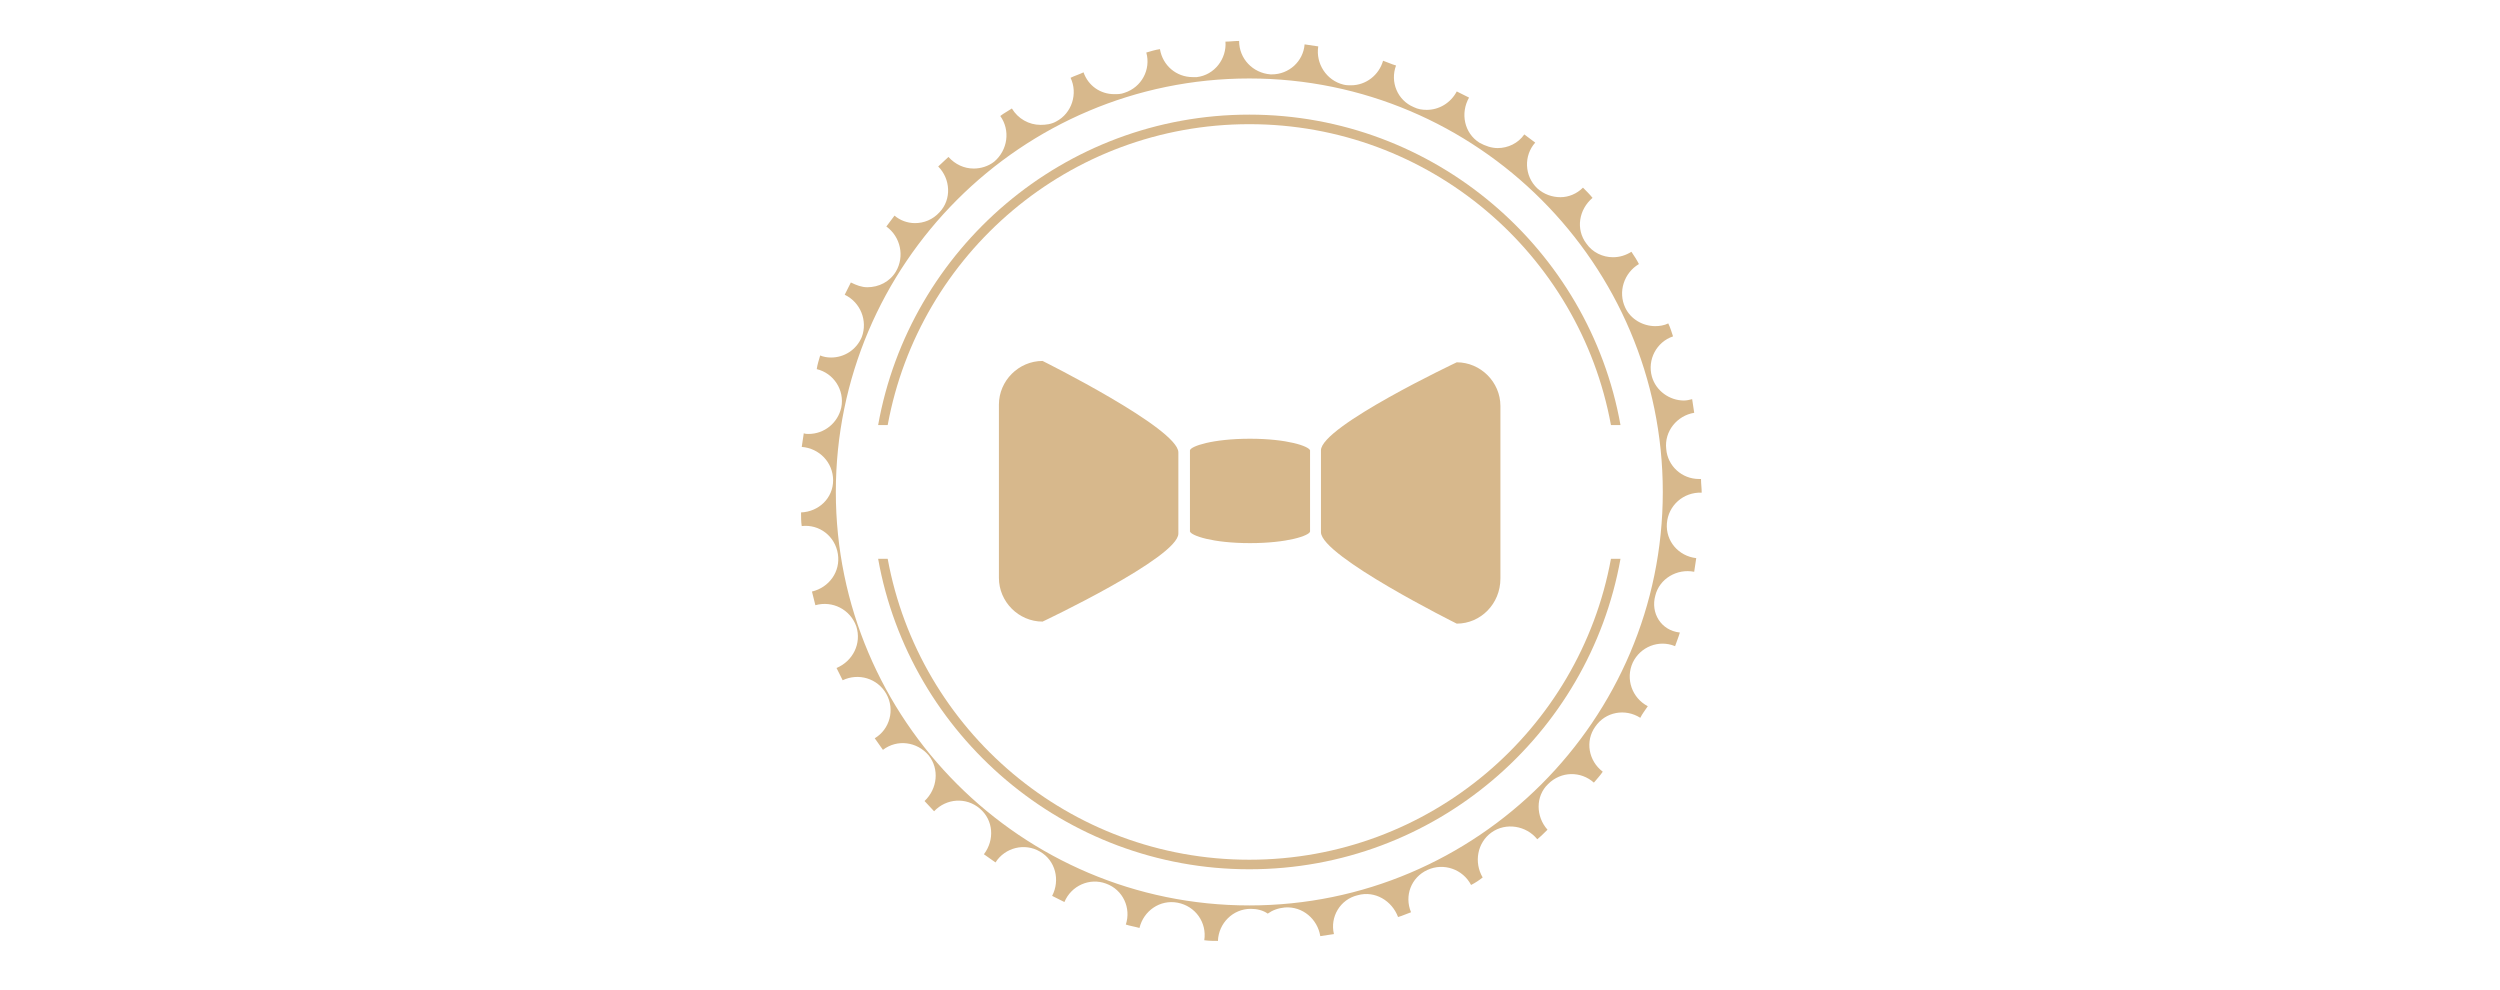
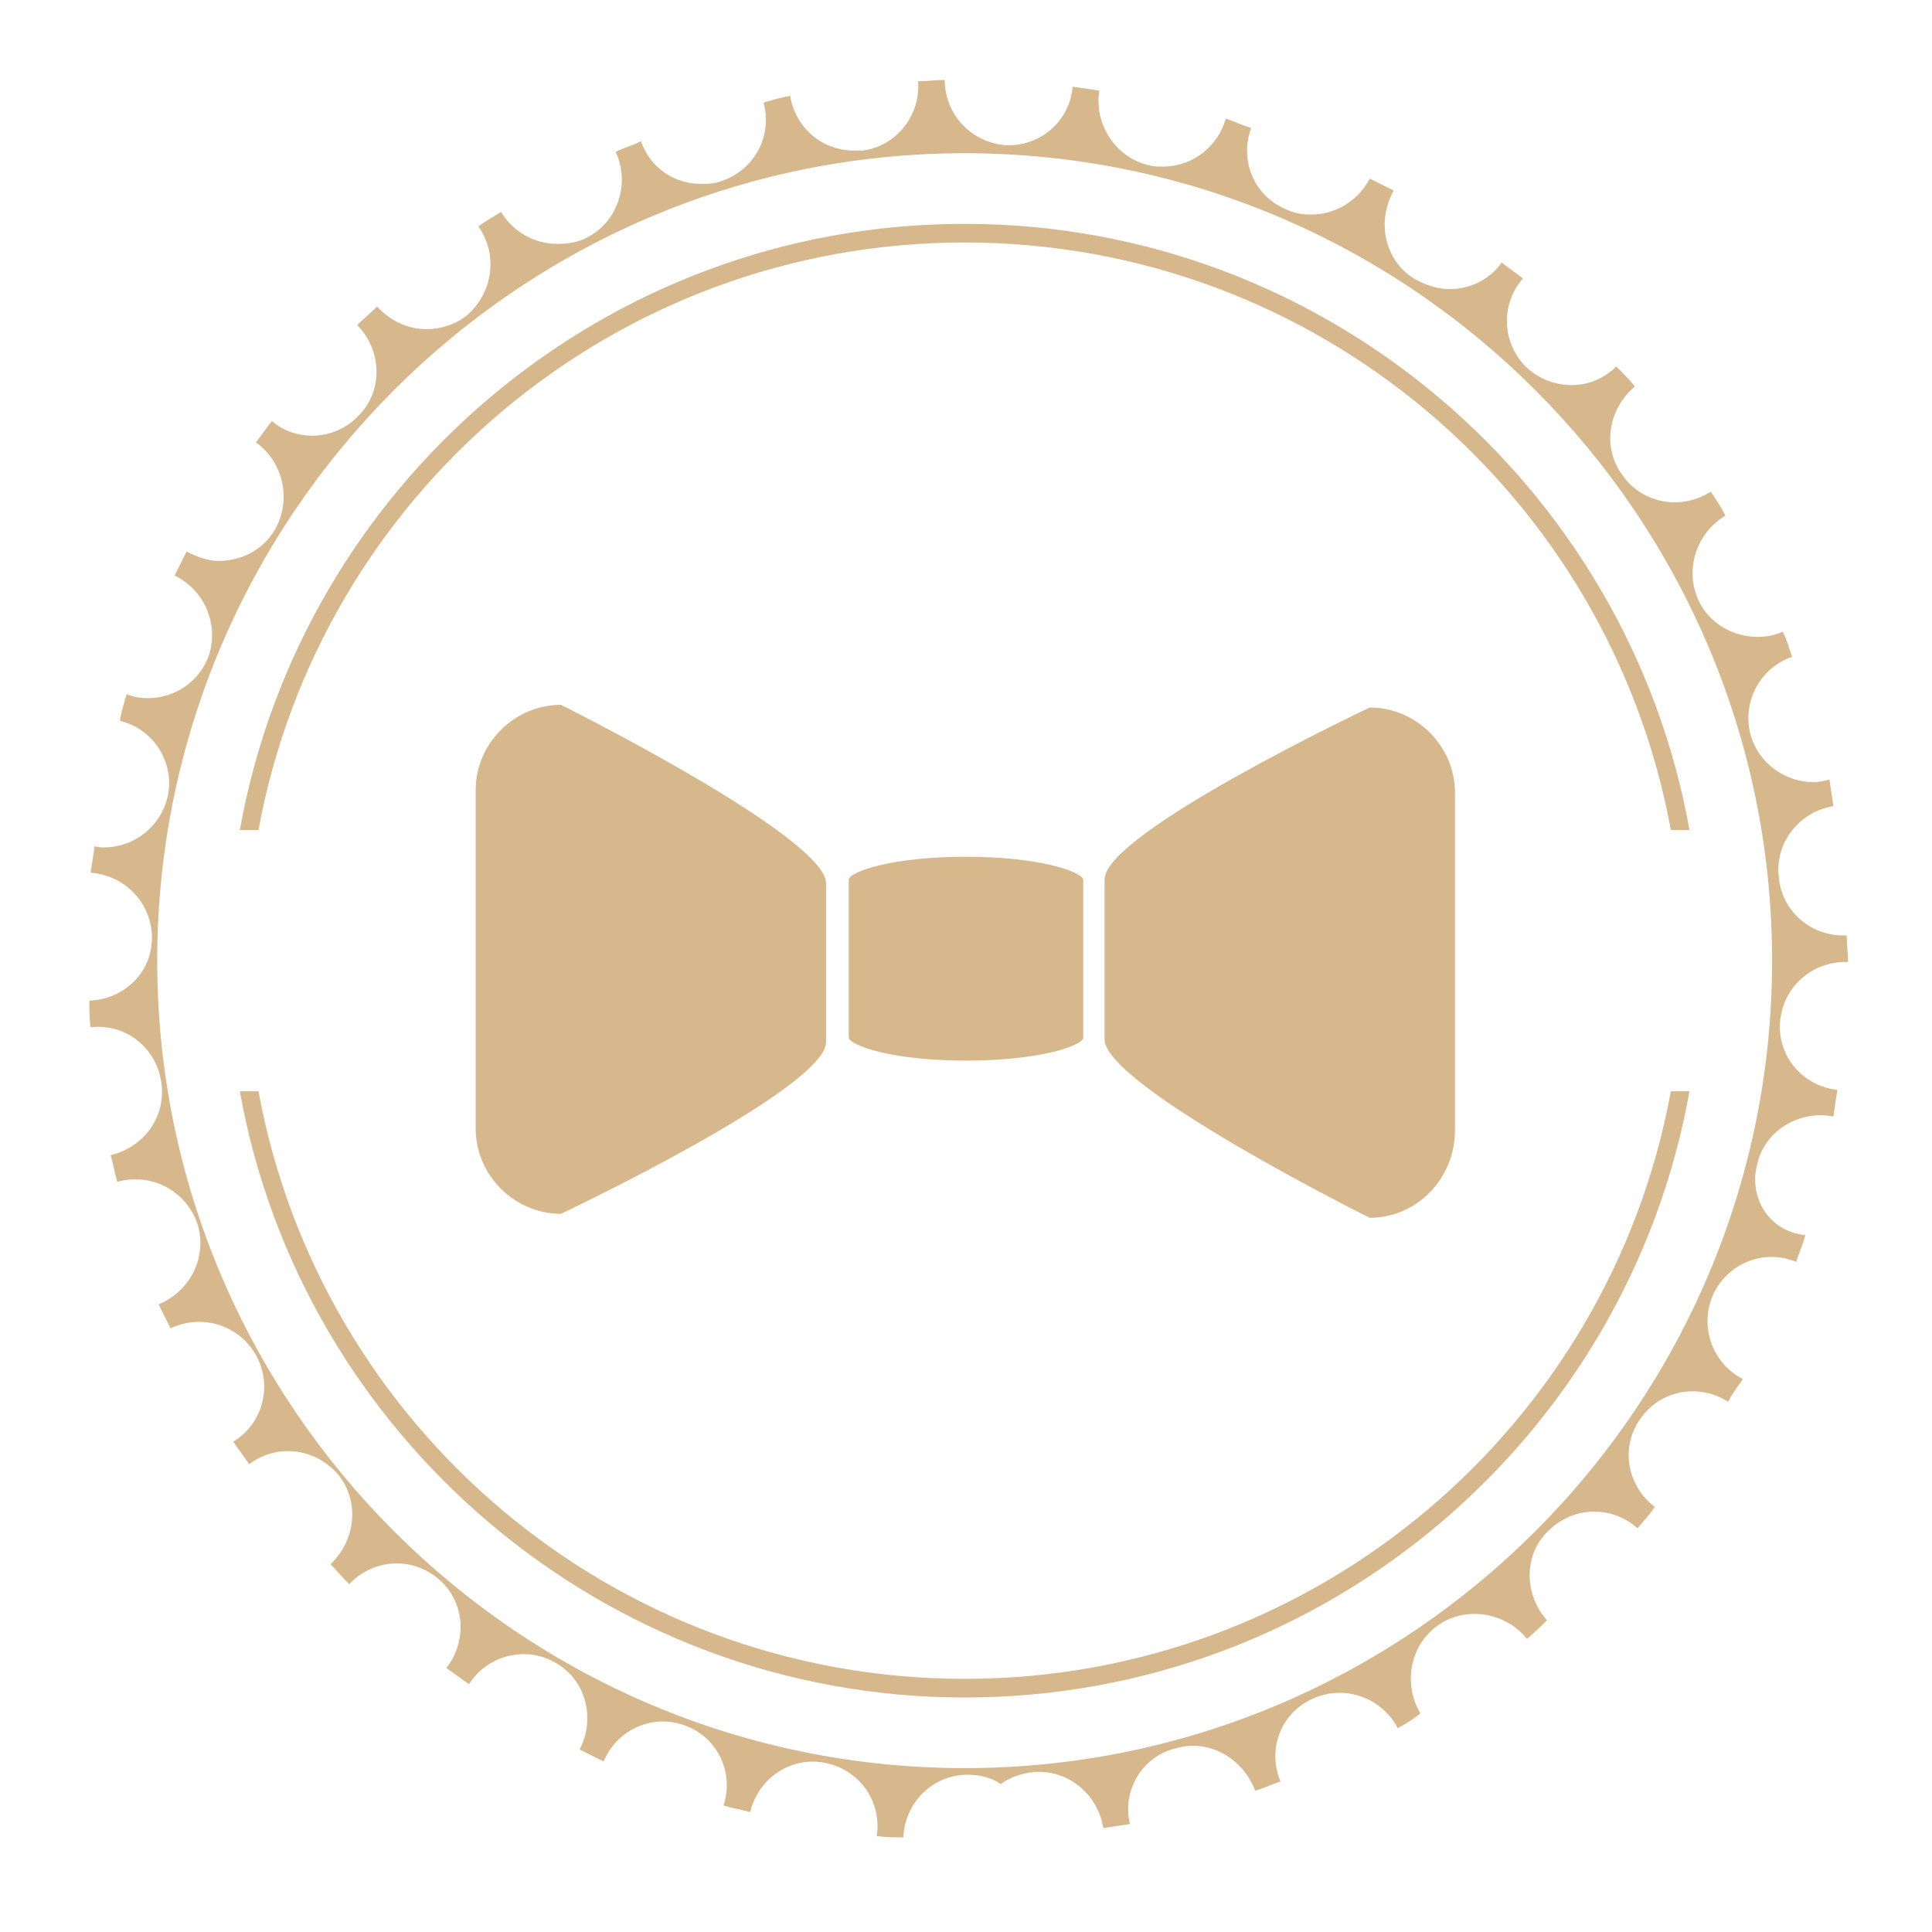
- <svg xmlns="http://www.w3.org/2000/svg" version="1.1" id="Layer_1" x="0px" y="0px" width="235px" height="93px" viewBox="0 0 235 93" enable-background="new 0 0 235 93" xml:space="preserve">
+ <svg xmlns="http://www.w3.org/2000/svg" version="1.1" id="Layer_1" x="0px" y="0px" width="93px" height="93px" viewBox="71 0 93 93" enable-background="new 71 0 93 93" xml:space="preserve">
  <g>
-     <path fill="#D7B88C" d="M155.598,55.992c0.385-1.604,2.053-2.565,3.656-2.244c0.064-0.449,0.128-0.898,0.192-1.283   c-1.667-0.192-2.886-1.604-2.758-3.271c0.128-1.667,1.539-2.95,3.271-2.886c0-0.449-0.064-0.834-0.064-1.283   c-0.063,0-0.127,0-0.191,0c-1.604,0-2.951-1.219-3.079-2.822c-0.192-1.667,1.026-3.143,2.63-3.399   c-0.064-0.449-0.129-0.834-0.192-1.283c-0.257,0.064-0.513,0.128-0.771,0.128c-1.346,0-2.629-0.898-3.014-2.245   c-0.449-1.604,0.449-3.271,1.988-3.784c-0.129-0.385-0.257-0.834-0.449-1.219c-0.385,0.192-0.834,0.256-1.219,0.256   c-1.154,0-2.309-0.641-2.822-1.731c-0.705-1.475-0.128-3.271,1.283-4.105c-0.192-0.385-0.449-0.77-0.705-1.154   c-0.514,0.321-1.091,0.513-1.732,0.513c-0.962,0-1.924-0.449-2.501-1.283c-1.026-1.347-0.706-3.207,0.577-4.297   c-0.256-0.321-0.577-0.642-0.898-0.962c-0.576,0.578-1.346,0.898-2.116,0.898c-0.77,0-1.539-0.256-2.181-0.833   c-1.219-1.155-1.283-3.079-0.192-4.297c-0.321-0.256-0.706-0.513-1.026-0.77c-0.577,0.833-1.539,1.283-2.501,1.283   c-0.577,0-1.155-0.192-1.731-0.513c-1.412-0.898-1.797-2.758-0.963-4.233c-0.385-0.192-0.77-0.385-1.154-0.577   c-0.577,1.09-1.668,1.731-2.822,1.731c-0.449,0-0.834-0.064-1.219-0.256c-1.539-0.642-2.244-2.373-1.667-3.913   c-0.449-0.128-0.834-0.321-1.219-0.449c-0.385,1.347-1.604,2.309-3.015,2.309c-0.256,0-0.449,0-0.705-0.064l0,0   c-1.604-0.385-2.63-1.988-2.373-3.592c-0.449-0.064-0.834-0.128-1.283-0.192c-0.128,1.604-1.475,2.822-3.078,2.822   c-0.064,0-0.129,0-0.129,0c-1.667-0.128-2.95-1.476-2.95-3.143c-0.449,0-0.898,0.064-1.283,0.064   c0.128,1.603-1.026,3.143-2.694,3.335c-0.128,0-0.256,0-0.385,0c-1.539,0-2.822-1.09-3.079-2.629   c-0.449,0.064-0.833,0.192-1.283,0.32c0.449,1.604-0.449,3.271-2.052,3.784c-0.321,0.128-0.642,0.128-0.962,0.128   c-1.283,0-2.437-0.77-2.886-2.052c-0.385,0.192-0.834,0.32-1.219,0.513c0.706,1.476,0.128,3.335-1.347,4.105   c-0.449,0.256-0.962,0.321-1.475,0.321c-1.09,0-2.117-0.577-2.694-1.54c-0.385,0.257-0.77,0.449-1.09,0.706   c0.962,1.347,0.706,3.207-0.577,4.297c-0.577,0.449-1.283,0.642-1.924,0.642c-0.898,0-1.731-0.385-2.373-1.09   c-0.32,0.32-0.641,0.577-0.962,0.897c1.154,1.155,1.283,3.079,0.128,4.297c-0.642,0.706-1.475,1.026-2.309,1.026   c-0.706,0-1.411-0.256-1.924-0.706c-0.256,0.321-0.513,0.706-0.77,1.026c1.347,0.962,1.732,2.822,0.898,4.233   c-0.577,0.962-1.604,1.475-2.694,1.475c-0.513,0-1.026-0.192-1.539-0.449c-0.192,0.385-0.385,0.77-0.578,1.154   c1.476,0.706,2.181,2.438,1.604,3.977c-0.513,1.219-1.667,1.924-2.886,1.924c-0.385,0-0.706-0.064-1.026-0.192   c-0.128,0.449-0.257,0.833-0.321,1.283c1.604,0.385,2.629,1.988,2.309,3.592c-0.321,1.475-1.604,2.501-3.079,2.501   c-0.128,0-0.321,0-0.449-0.064c-0.064,0.449-0.128,0.834-0.192,1.283c1.667,0.128,2.95,1.475,2.95,3.143   c0,1.667-1.347,2.95-3.014,3.015c0,0.449,0,0.897,0.064,1.282c1.667-0.192,3.143,0.962,3.399,2.63   c0.256,1.668-0.834,3.143-2.438,3.527c0.128,0.449,0.192,0.834,0.321,1.283c1.604-0.449,3.271,0.385,3.848,1.988   c0.513,1.604-0.32,3.271-1.86,3.912c0.192,0.385,0.385,0.77,0.577,1.154c1.476-0.705,3.271-0.192,4.105,1.283   c0.834,1.475,0.321,3.335-1.09,4.169c0.256,0.385,0.513,0.705,0.77,1.091c1.347-1.027,3.207-0.771,4.297,0.512   c1.026,1.283,0.834,3.144-0.385,4.298c0.321,0.321,0.577,0.642,0.898,0.962c1.154-1.219,3.015-1.347,4.297-0.256   c1.283,1.09,1.411,2.949,0.385,4.297c0.385,0.256,0.706,0.514,1.09,0.77c0.898-1.411,2.758-1.859,4.169-1.026   c1.475,0.834,1.924,2.694,1.154,4.169c0.385,0.192,0.77,0.385,1.155,0.578c0.641-1.54,2.373-2.31,3.912-1.732   c1.604,0.577,2.373,2.309,1.86,3.848c0.385,0.129,0.834,0.193,1.283,0.321c0.385-1.604,1.924-2.694,3.591-2.373   c1.668,0.321,2.758,1.86,2.501,3.527c0.449,0.064,0.898,0.064,1.283,0.064c0.064-1.667,1.411-3.015,3.079-3.015l0,0   c0.578,0,1.155,0.129,1.604,0.449c0.449-0.32,0.962-0.514,1.604-0.578c1.667-0.127,3.078,1.091,3.335,2.694   c0.448-0.063,0.833-0.128,1.282-0.192c-0.385-1.604,0.578-3.271,2.245-3.656c1.604-0.448,3.207,0.514,3.784,2.053   c0.449-0.128,0.834-0.32,1.219-0.449c-0.642-1.539,0-3.271,1.539-3.977c1.539-0.705,3.336-0.063,4.105,1.412   c0.385-0.193,0.77-0.449,1.09-0.706c-0.834-1.411-0.514-3.271,0.834-4.233c1.347-0.962,3.271-0.641,4.297,0.642   c0.32-0.257,0.642-0.577,0.963-0.897c-1.091-1.219-1.155-3.143,0.063-4.298c1.219-1.218,3.079-1.218,4.298-0.128   c0.256-0.32,0.576-0.642,0.833-1.026c-1.347-1.026-1.667-2.886-0.706-4.233c0.963-1.41,2.822-1.731,4.234-0.834   c0.191-0.385,0.448-0.705,0.705-1.09c-1.476-0.77-2.117-2.565-1.411-4.105c0.706-1.475,2.437-2.18,3.977-1.539   c0.128-0.385,0.321-0.834,0.448-1.282C156.111,59.264,155.148,57.596,155.598,55.992z M117.436,85.111   c-21.422,0-38.868-17.445-38.868-38.868S96.014,7.376,117.436,7.376c21.421,0,38.867,17.445,38.867,38.868   S138.857,85.111,117.436,85.111z" />
+     <path fill="#D7B88C" d="M155.598,55.992c0.385-1.604,2.053-2.565,3.656-2.244c0.064-0.449,0.128-0.898,0.191-1.283   c-1.666-0.191-2.885-1.604-2.758-3.271c0.129-1.666,1.539-2.949,3.271-2.885c0-0.449-0.064-0.834-0.064-1.283   c-0.062,0-0.127,0-0.19,0c-1.604,0-2.951-1.219-3.079-2.822c-0.191-1.667,1.025-3.143,2.63-3.399   c-0.063-0.449-0.129-0.834-0.192-1.283c-0.256,0.064-0.513,0.128-0.771,0.128c-1.346,0-2.629-0.898-3.015-2.245   c-0.448-1.604,0.449-3.271,1.988-3.784c-0.129-0.385-0.256-0.834-0.449-1.219c-0.385,0.192-0.834,0.256-1.219,0.256   c-1.154,0-2.309-0.641-2.822-1.731c-0.704-1.475-0.127-3.271,1.283-4.105c-0.191-0.385-0.449-0.77-0.705-1.154   c-0.514,0.321-1.09,0.513-1.731,0.513c-0.962,0-1.924-0.449-2.501-1.283c-1.025-1.347-0.706-3.207,0.577-4.297   c-0.257-0.321-0.577-0.642-0.898-0.962c-0.575,0.578-1.346,0.898-2.116,0.898c-0.77,0-1.539-0.256-2.181-0.833   c-1.219-1.155-1.282-3.079-0.192-4.297c-0.32-0.256-0.705-0.513-1.025-0.771c-0.577,0.833-1.539,1.283-2.501,1.283   c-0.577,0-1.155-0.192-1.731-0.513c-1.412-0.898-1.797-2.758-0.963-4.233c-0.385-0.192-0.77-0.385-1.154-0.577   c-0.576,1.09-1.668,1.731-2.821,1.731c-0.449,0-0.834-0.064-1.22-0.256c-1.539-0.642-2.244-2.373-1.666-3.913   c-0.449-0.128-0.834-0.321-1.22-0.449c-0.385,1.347-1.604,2.309-3.015,2.309c-0.256,0-0.449,0-0.705-0.064l0,0   c-1.604-0.385-2.63-1.988-2.373-3.592c-0.449-0.064-0.834-0.128-1.283-0.192c-0.128,1.604-1.475,2.822-3.078,2.822   c-0.063,0-0.129,0-0.129,0c-1.667-0.128-2.95-1.476-2.95-3.143c-0.449,0-0.898,0.064-1.283,0.064   c0.128,1.603-1.026,3.143-2.694,3.335c-0.128,0-0.256,0-0.385,0c-1.539,0-2.822-1.09-3.079-2.629   c-0.449,0.064-0.833,0.192-1.283,0.32c0.449,1.604-0.449,3.271-2.052,3.784c-0.321,0.128-0.642,0.128-0.962,0.128   c-1.283,0-2.437-0.77-2.886-2.052c-0.385,0.192-0.834,0.32-1.219,0.513c0.706,1.476,0.128,3.335-1.347,4.105   c-0.449,0.256-0.962,0.321-1.475,0.321c-1.09,0-2.117-0.577-2.694-1.54c-0.385,0.257-0.77,0.449-1.09,0.706   c0.962,1.347,0.706,3.207-0.577,4.297c-0.577,0.449-1.283,0.642-1.924,0.642c-0.898,0-1.731-0.385-2.373-1.09   c-0.32,0.32-0.641,0.577-0.962,0.897c1.154,1.155,1.283,3.079,0.128,4.297c-0.642,0.706-1.475,1.026-2.309,1.026   c-0.706,0-1.411-0.256-1.924-0.706c-0.256,0.321-0.513,0.706-0.77,1.026c1.347,0.962,1.732,2.822,0.898,4.233   c-0.577,0.962-1.604,1.475-2.694,1.475c-0.513,0-1.026-0.192-1.539-0.449c-0.192,0.385-0.385,0.77-0.578,1.154   c1.476,0.706,2.181,2.438,1.604,3.977c-0.513,1.219-1.667,1.924-2.886,1.924c-0.385,0-0.706-0.064-1.026-0.192   c-0.128,0.449-0.257,0.833-0.321,1.283c1.604,0.385,2.629,1.988,2.309,3.592c-0.321,1.475-1.604,2.501-3.079,2.501   c-0.128,0-0.321,0-0.449-0.064c-0.064,0.449-0.128,0.834-0.192,1.283c1.667,0.128,2.95,1.475,2.95,3.143   c0,1.667-1.347,2.951-3.014,3.015c0,0.449,0,0.896,0.064,1.282c1.667-0.192,3.143,0.962,3.399,2.63   c0.256,1.668-0.834,3.143-2.438,3.527c0.128,0.449,0.192,0.834,0.321,1.283c1.604-0.449,3.271,0.385,3.848,1.987   c0.513,1.604-0.32,3.271-1.86,3.912c0.192,0.385,0.385,0.771,0.577,1.153c1.476-0.704,3.271-0.191,4.105,1.283   c0.834,1.476,0.321,3.336-1.09,4.17c0.256,0.385,0.513,0.705,0.77,1.09c1.347-1.026,3.207-0.771,4.297,0.513   c1.026,1.283,0.834,3.144-0.385,4.298c0.321,0.321,0.577,0.643,0.898,0.962c1.154-1.219,3.015-1.347,4.297-0.256   c1.283,1.09,1.411,2.949,0.385,4.297c0.385,0.257,0.706,0.515,1.09,0.771c0.898-1.411,2.758-1.859,4.169-1.026   c1.475,0.834,1.924,2.694,1.154,4.169c0.385,0.191,0.77,0.385,1.155,0.578c0.641-1.54,2.373-2.311,3.912-1.732   c1.604,0.577,2.373,2.31,1.86,3.849c0.385,0.129,0.834,0.192,1.283,0.321c0.385-1.604,1.924-2.694,3.591-2.373   c1.668,0.32,2.758,1.859,2.501,3.526c0.449,0.063,0.898,0.063,1.283,0.063c0.064-1.666,1.411-3.014,3.079-3.014l0,0   c0.579,0,1.155,0.129,1.604,0.448c0.449-0.319,0.962-0.514,1.604-0.578c1.668-0.127,3.078,1.091,3.336,2.694   c0.447-0.062,0.832-0.128,1.281-0.191c-0.385-1.604,0.578-3.271,2.245-3.656c1.604-0.448,3.207,0.514,3.784,2.053   c0.449-0.128,0.834-0.32,1.219-0.449c-0.642-1.539,0-3.271,1.539-3.977s3.336-0.063,4.105,1.412c0.385-0.193,0.77-0.449,1.09-0.707   c-0.834-1.41-0.514-3.271,0.834-4.232c1.347-0.962,3.271-0.641,4.297,0.643c0.32-0.258,0.643-0.578,0.963-0.897   c-1.091-1.22-1.154-3.144,0.062-4.298c1.22-1.219,3.08-1.219,4.299-0.129c0.256-0.319,0.576-0.642,0.833-1.025   c-1.347-1.025-1.667-2.887-0.706-4.232c0.963-1.41,2.822-1.731,4.234-0.834c0.19-0.386,0.447-0.705,0.705-1.091   c-1.477-0.77-2.117-2.565-1.412-4.104c0.707-1.475,2.438-2.18,3.978-1.539c0.128-0.385,0.321-0.834,0.448-1.282   C156.111,59.264,155.148,57.596,155.598,55.992z M117.436,85.111c-21.422,0-38.868-17.445-38.868-38.868   c0-21.423,17.446-38.867,38.868-38.867c21.421,0,38.867,17.445,38.867,38.868C156.303,67.667,138.857,85.111,117.436,85.111z" />
    <g>
-       <path fill="#D7B88C" d="M83.443,39.958c2.95-16.099,17.061-28.285,33.993-28.285c16.932,0,31.042,12.187,33.994,28.285h0.896    c-2.949-16.548-17.509-29.183-34.89-29.183c-17.446,0-31.941,12.635-34.891,29.183H83.443z" />
+       <path fill="#D7B88C" d="M83.443,39.958c2.95-16.099,17.061-28.285,33.993-28.285s31.042,12.187,33.994,28.285h0.896    c-2.949-16.548-17.51-29.183-34.89-29.183c-17.446,0-31.941,12.635-34.891,29.183H83.443z" />
      <path fill="#D7B88C" d="M151.43,52.529c-2.951,16.098-17.062,28.285-33.994,28.285c-16.933,0-31.043-12.188-33.993-28.285h-0.898    c2.95,16.547,17.51,29.183,34.891,29.183c17.445,0,31.941-12.636,34.89-29.183H151.43z" />
    </g>
-     <path fill="#D7B88C" d="M117.5,41.241c-3.527,0-5.58,0.706-5.644,1.09v7.632c0.128,0.385,2.117,1.091,5.644,1.091   s5.58-0.706,5.645-1.091v-7.632C123.016,41.946,121.027,41.241,117.5,41.241z" />
-     <path fill="#D7B88C" d="M136.934,58.622c0,0-12.764-6.35-12.764-8.595v-7.696c0-2.245,12.764-8.274,12.764-8.274   c2.245,0,4.105,1.86,4.105,4.105v16.227C141.039,56.762,139.179,58.622,136.934,58.622z" />
-     <path fill="#D7B88C" d="M98.002,33.929c0,0,12.764,6.35,12.764,8.595v7.633c0,2.244-12.764,8.273-12.764,8.273   c-2.245,0-4.104-1.859-4.104-4.105V38.034C93.897,35.789,95.757,33.929,98.002,33.929z" />
+     <path fill="#D7B88C" d="M117.5,41.241c-3.527,0-5.58,0.706-5.644,1.09v7.632c0.128,0.385,2.117,1.092,5.644,1.092   c3.527,0,5.58-0.707,5.645-1.092v-7.632C123.016,41.946,121.027,41.241,117.5,41.241z" />
+     <path fill="#D7B88C" d="M136.934,58.622c0,0-12.764-6.351-12.764-8.595v-7.696c0-2.245,12.764-8.274,12.764-8.274   c2.246,0,4.105,1.86,4.105,4.105v16.227C141.039,56.762,139.18,58.622,136.934,58.622z" />
+     <path fill="#D7B88C" d="M98.002,33.929c0,0,12.764,6.35,12.764,8.595v7.633c0,2.243-12.764,8.272-12.764,8.272   c-2.245,0-4.104-1.859-4.104-4.104V38.034C93.897,35.789,95.757,33.929,98.002,33.929z" />
  </g>
</svg>
